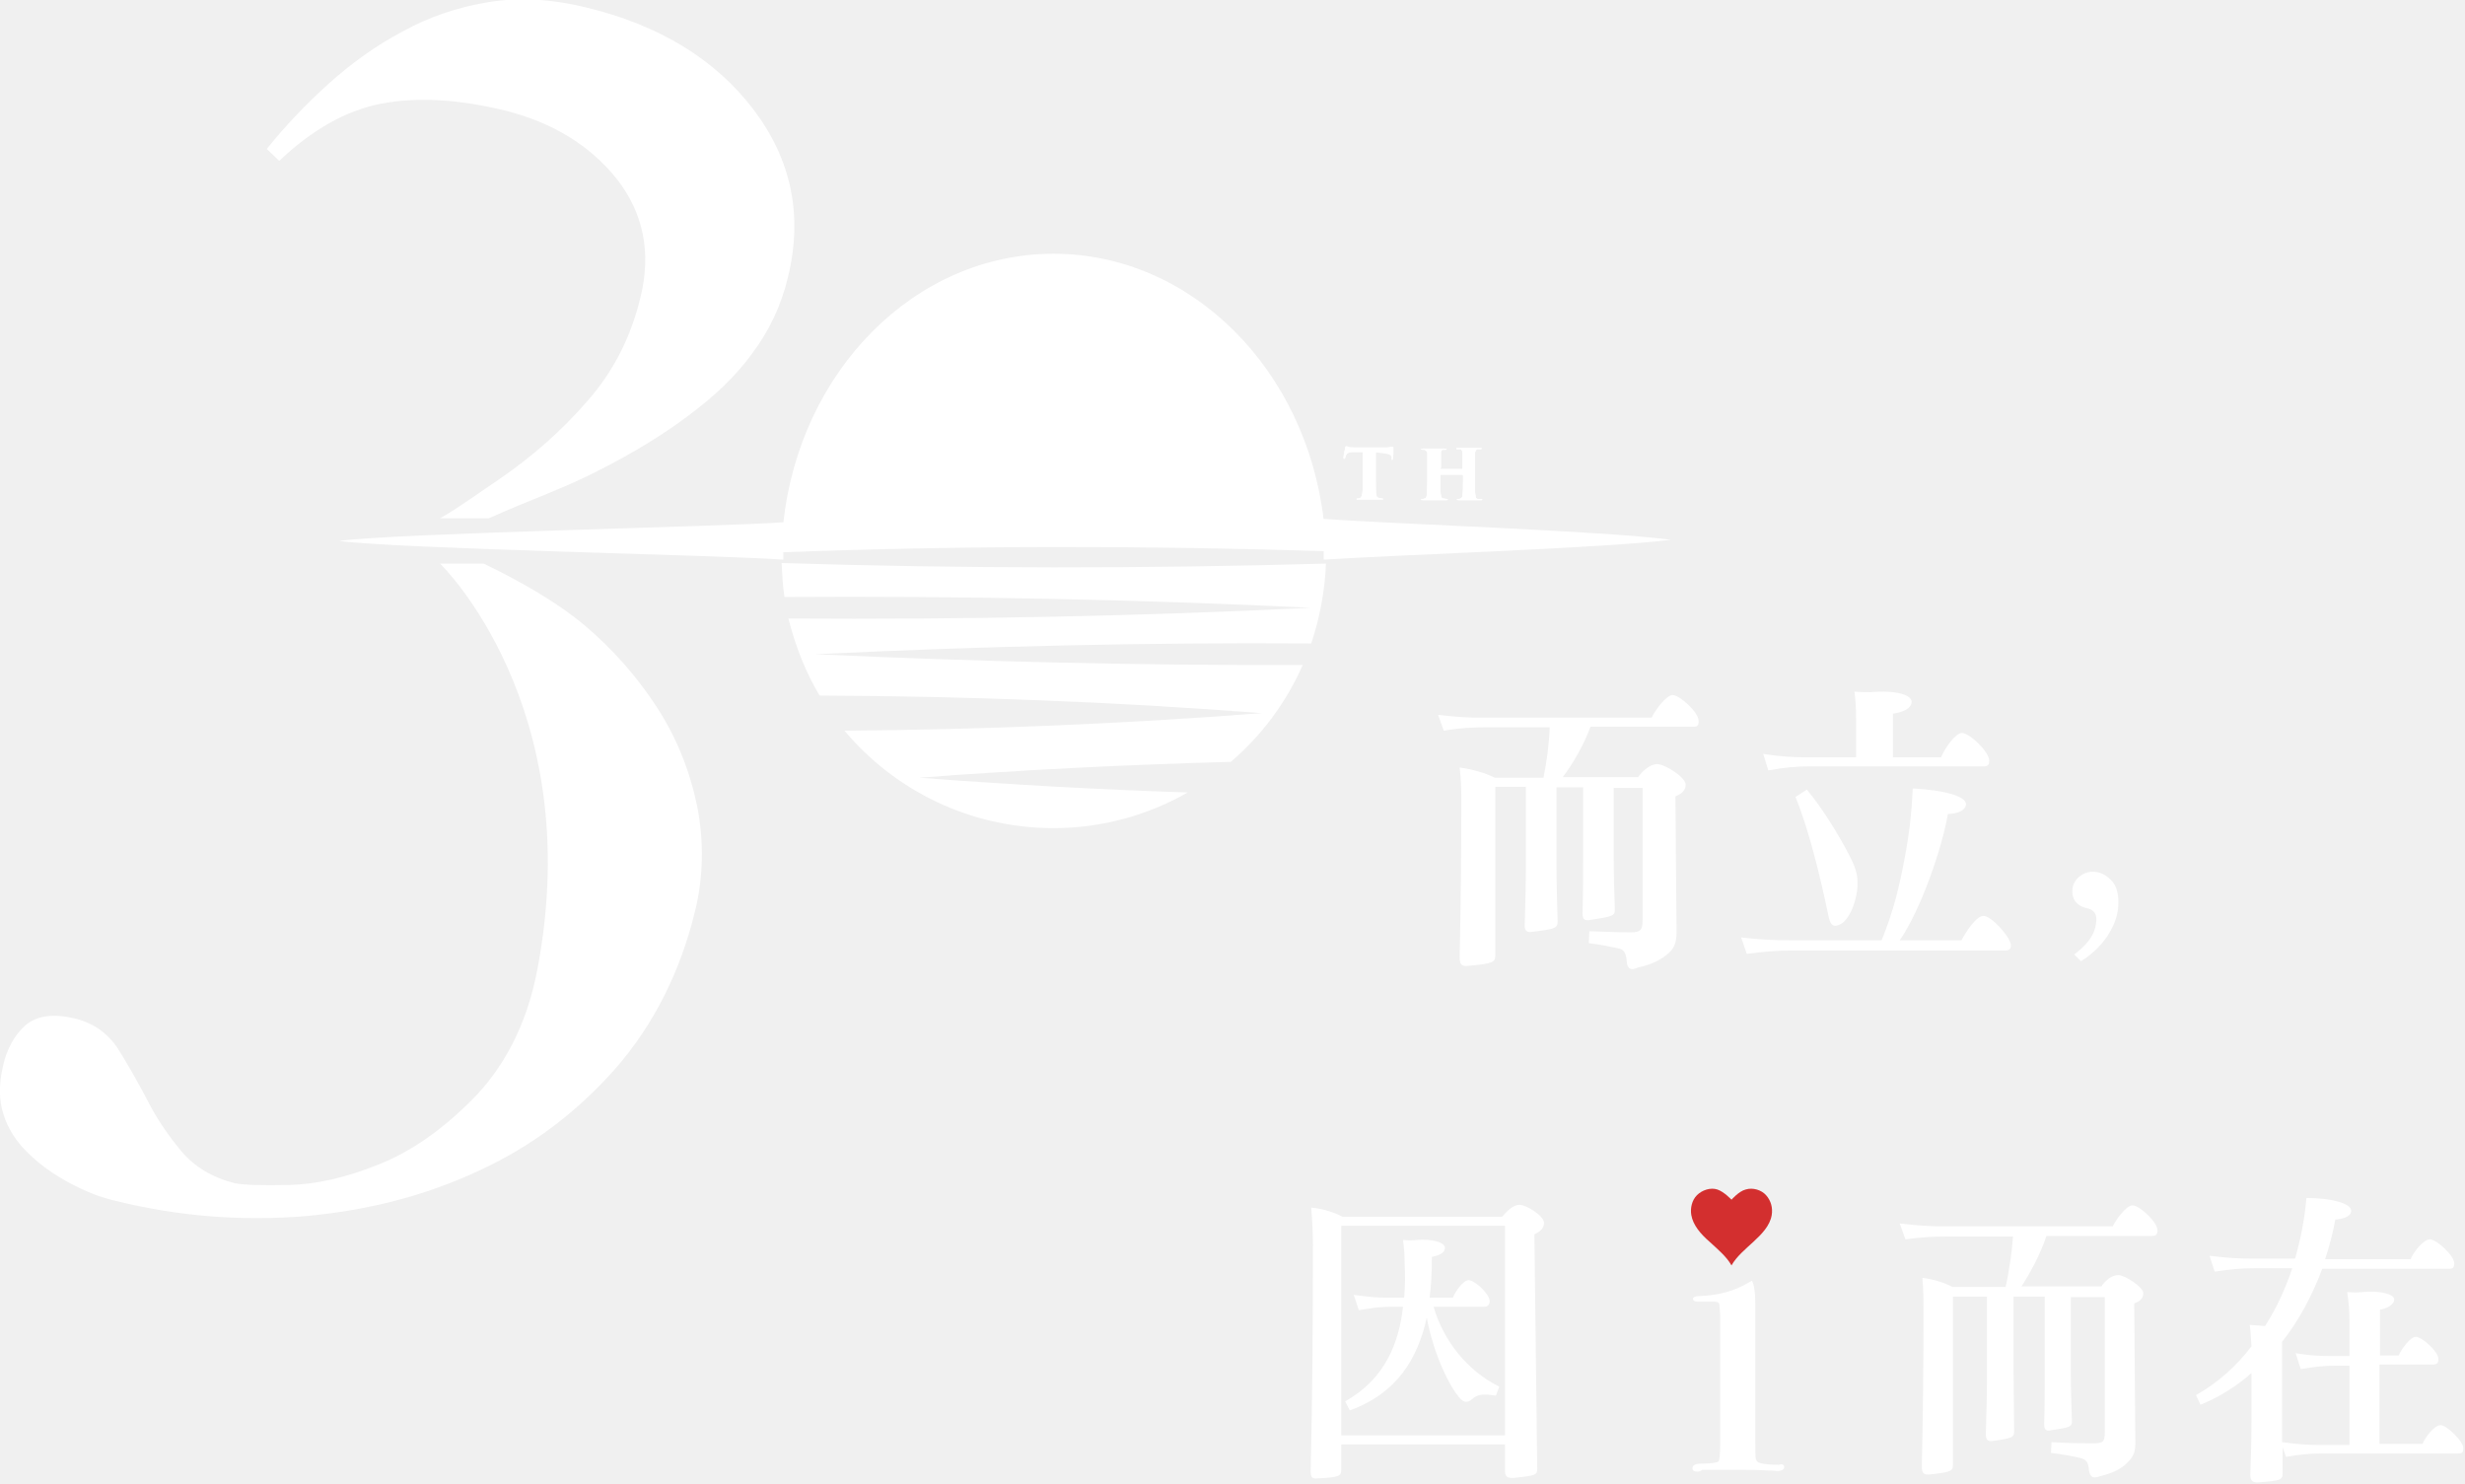
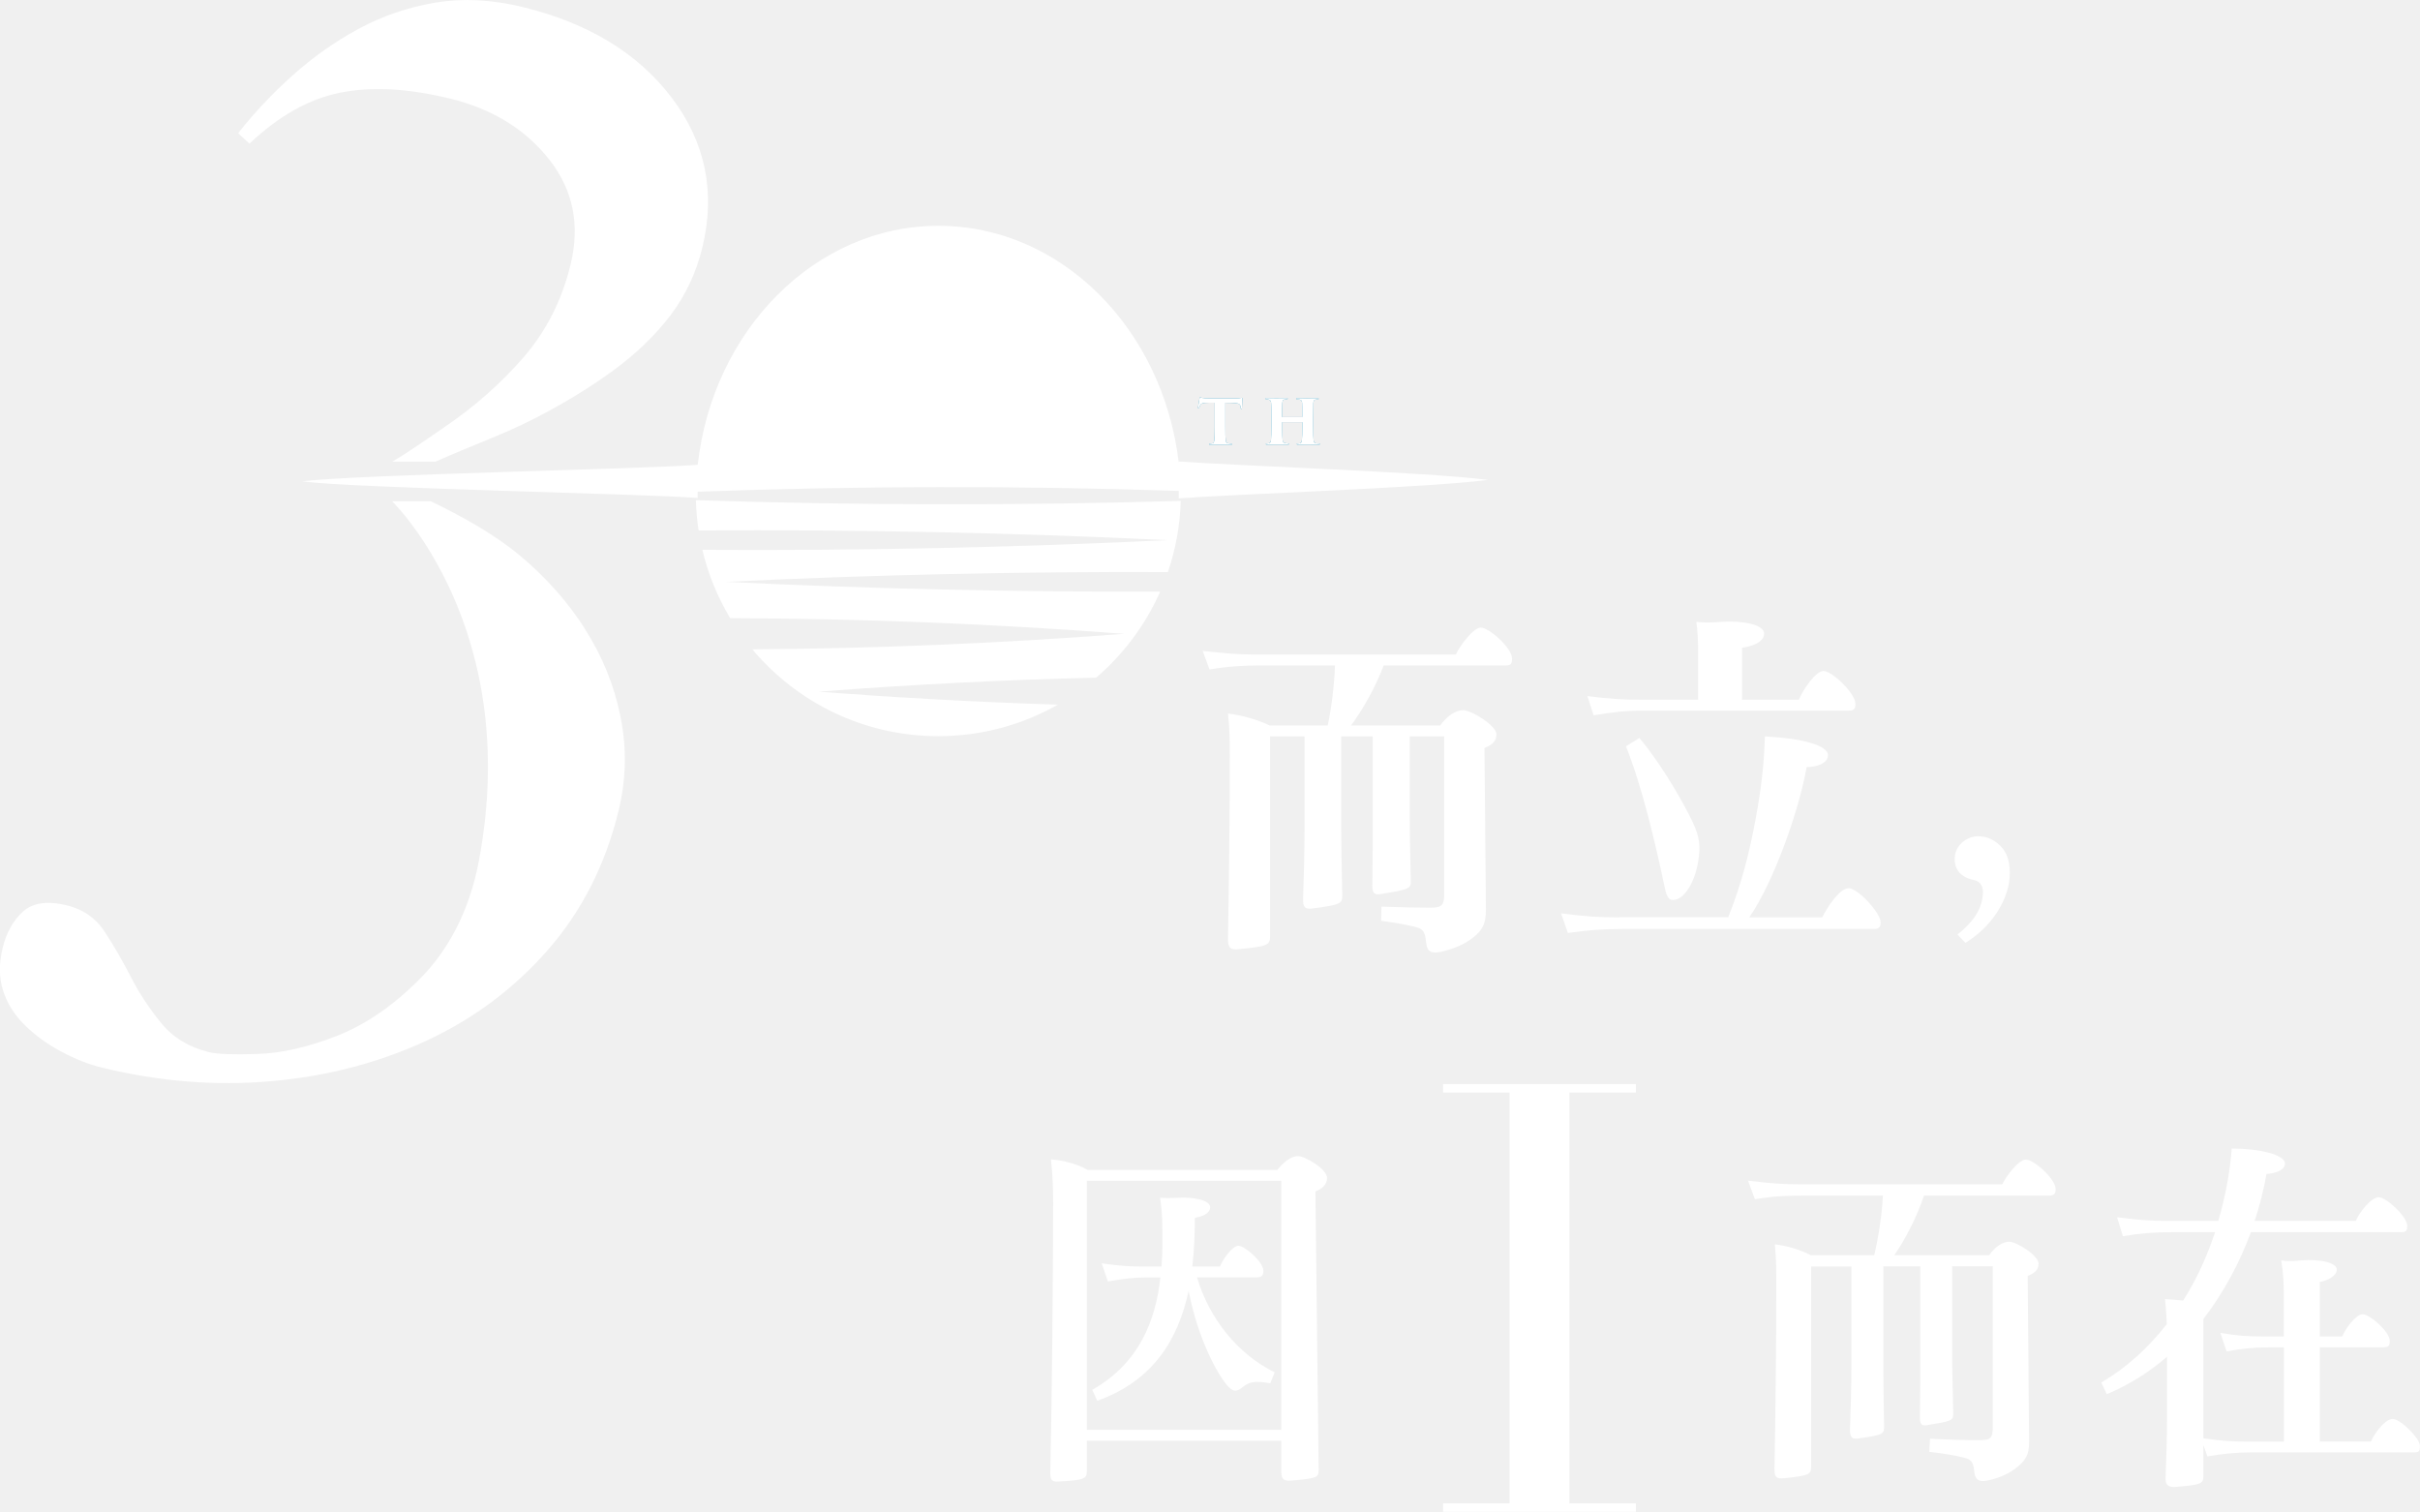
- <svg xmlns="http://www.w3.org/2000/svg" version="1.1" id="圖層_1" x="0px" y="0px" viewBox="0 0 435.2 261.9" style="enable-background:new 0 0 435.2 261.9;" xml:space="preserve">
-   <style type="text/css">
- 	.st0{fill:#FFFFFF;}
- 	.st1{fill:#D32F2F;}
- </style>
-   <g>
-     <g>
-       <path class="st0" d="M287.2,169.7c-0.1-1.5-0.5-2.1-1.6-2.3c-1.4-0.3-2.8-0.6-5.1-0.9l0.1-2.1c3.2,0.1,5.3,0.2,7.3,0.2    c1.7,0,2.1-0.4,2.1-2.1v-23.4h-5.1v12.1c0,3.2,0.1,6.4,0.2,9.4c0,1.1-0.4,1.2-4.3,1.8c-1.1,0.2-1.4-0.1-1.4-1.2    c0.1-3.4,0.1-6.4,0.1-9.8v-12.4h-4.7v13.2c0,3.6,0.1,6.7,0.2,10.4c0,1.2-0.2,1.4-4.4,1.9c-1.1,0.2-1.5-0.2-1.4-1.5    c0.1-3.2,0.2-6.9,0.2-10.4v-13.7H264v29.7c0,1.3-0.4,1.5-4.6,1.9c-1.3,0.2-1.7-0.2-1.7-1.5c0.2-8.5,0.3-18.5,0.3-27.2    c0-1.9,0-4-0.3-6.3c2.2,0.3,4.4,0.9,6.2,1.8h8.6c0.6-2.8,1-6,1.1-8.9h-11.2c-2.3,0-4.6,0.1-7.5,0.6l-1-2.8    c3.5,0.4,5.3,0.5,7.9,0.5h29.8c0.6-1.3,2.6-4,3.7-4c1.2,0,4.6,3,4.6,4.6c0,0.8-0.2,1-1,1h-18.1c-1.1,3.1-3.2,6.7-4.9,8.9h13.3    c0.8-1.1,2.1-2.3,3.4-2.3c1.3,0,5,2.3,5,3.6c0,1.2-0.9,1.7-1.8,2.1l0.2,24c0,2-0.5,3-1.8,4c-1.2,1-3,1.8-5,2.2    C288,171.4,287.3,171.1,287.2,169.7z" />
-       <path class="st0" d="M316.1,166h16.1c2.1-5.1,3.2-9.7,4.1-14.7c0.8-4,1.2-7.9,1.4-12.1c5.8,0.3,9.4,1.4,9.4,2.8    c-0.1,1.2-1.8,1.7-3.2,1.7c-1,6-4.8,17-8.5,22.3h10.9c0.8-1.5,2.6-4.3,3.9-4.3c1.4,0,4.6,3.6,4.8,5c0.1,0.8-0.2,1.1-1,1.1h-37.4    c-3,0-5.1,0.2-8.2,0.6l-1-2.9C311,165.9,313.2,166,316.1,166z M319,133.7h8.7v-6.6c0-2.1-0.1-3.5-0.3-5c1,0.1,1.8,0.1,2.9,0.1    c4.5-0.4,7.2,0.5,7.2,1.7c0,1.3-1.9,1.9-3.3,2.1v7.7h8.5c0.6-1.5,2.5-4.3,3.7-4.3c1.3,0,4.8,3.3,4.8,4.9c0,0.7-0.2,1-1,1h-30.6    c-2.6,0-4.5,0.2-7.4,0.7l-0.9-2.9C314.5,133.6,316.7,133.7,319,133.7z M319,139.4c2.7,3.2,5.7,8.1,7.5,11.6c1.3,2.5,1.6,3.8,1.4,6    c-0.4,3.3-1.9,6.1-3.6,6.4c-0.8,0.2-1.2-0.3-1.5-1.8c-1.5-7.1-3.4-15-5.8-20.9L319,139.4z" />
-     </g>
-     <g>
-       <path class="st0" d="M370.1,162.6c0.1-1.1-0.3-1.9-1.4-2.2c-2.1-0.4-3-1.7-2.8-3.5c0.2-1.7,1.8-2.9,3.3-3c1.5-0.1,2.8,0.6,3.8,1.8    c0.9,1.1,1.2,3,0.9,5.1c-0.5,2.9-2.5,6.4-6.5,8.9l-1.2-1.2C369.6,166,370,163.9,370.1,162.6z" />
-     </g>
-     <g>
-       <path class="st0" d="M265.7,259.6V255h-28.9v4.4c0,1.2-0.3,1.4-4.2,1.6c-0.9,0.1-1.2-0.2-1.2-1.2c0.3-12.5,0.4-26.3,0.4-40    c0-2-0.1-4.2-0.3-6.6c2.1,0.2,4,0.8,5.5,1.6h28.2c0.8-0.9,1.9-2.1,3.1-2.1c1.1,0,4.3,1.9,4.3,3.2c0,1-0.8,1.6-1.7,2l0.5,41.4    c0,1.1-0.3,1.2-4,1.6C266.1,261,265.7,260.7,265.7,259.6z M265.7,253.4v-37h-28.9v37H265.7z M247.7,230.7h-1.9    c-2,0-3.5,0.2-5.9,0.6l-0.9-2.7c2.9,0.4,4.3,0.5,6.2,0.5h2.7c0.2-2.1,0.2-4,0.1-5.9c0-1.5-0.1-2.8-0.3-4.3c0.9,0.1,1.7,0.1,2.5,0    c2.6-0.2,4.9,0.4,4.9,1.4c0,1-1.3,1.4-2.3,1.6c0,2.5-0.1,4.9-0.4,7.2h4.1c0.4-1,1.8-3.1,2.8-3.1c1,0,3.7,2.4,3.7,3.7    c0,0.6-0.3,1-1,1h-8.9c1.7,5.9,5.9,11.3,11.6,14.1l-0.6,1.6c-2.5-0.4-3.2-0.2-4.2,0.6c-0.8,0.7-1.4,0.6-2,0    c-1.8-1.8-4.8-7.8-6-14.4c-1.6,7.3-5.3,13.4-13.6,16.4l-0.8-1.6C244.6,243.4,247,237,247.7,230.7z" />
-     </g>
-     <g>
-       <path class="st0" d="M368.8,259.5c-0.1-1.3-0.4-1.8-1.5-2.1c-1.3-0.3-2.8-0.6-5.2-0.9l0.1-1.9c3.1,0.2,5.2,0.2,7.5,0.2    c1.6,0,1.9-0.3,1.9-1.9v-23.9h-6v12.7c0,3.1,0.1,6.3,0.2,9.2c0,1-0.3,1.1-3.7,1.6c-0.9,0.2-1.2-0.1-1.2-1.1    c0.1-3.3,0.1-6.3,0.1-9.6v-12.9h-5.5v13.8c0,3.5,0.1,6.6,0.1,10c0,1-0.2,1.2-3.8,1.7c-0.9,0.1-1.2-0.2-1.2-1.3    c0.1-3.1,0.2-6.6,0.2-10.1v-14.1h-6v29.7c0,1.1-0.4,1.3-4,1.7c-1.1,0.1-1.5-0.1-1.5-1.4c0.2-8.6,0.3-18.7,0.3-27.3    c0-1.9,0-3.9-0.2-6c1.8,0.2,3.8,0.8,5.3,1.6h9.4c0.6-2.8,1.1-5.9,1.3-8.9h-11.7c-2.3,0-4.5,0.1-7.3,0.5l-1-2.8    c3.5,0.4,5.3,0.5,7.7,0.5H373c0.6-1.2,2.4-3.7,3.5-3.7c1.2,0,4.4,2.9,4.4,4.4c0,0.7-0.2,1-1,1h-18.6c-1,3.1-2.9,6.6-4.4,8.9h14.1    c0.7-1,1.8-2,3-2c1.1,0,4.4,2.1,4.4,3.2c0,1.1-0.8,1.5-1.6,1.8l0.2,24.7c0,1.8-0.5,2.6-1.7,3.7c-1.1,1-2.7,1.7-4.5,2.1    C369.5,261.1,369,260.8,368.8,259.5z" />
-       <path class="st0" d="M397.5,237.7c-0.1-1.2-0.1-2.4-0.3-3.8c0.9,0.1,1.8,0.1,2.7,0.2c2-3.1,3.6-6.6,4.8-10.2h-6.4    c-2.8,0-4.6,0.2-7.3,0.6l-0.9-2.8c3.3,0.4,5.1,0.5,7.8,0.5h7.3c1-3.5,1.7-7.1,2-10.7c4.2,0,8,0.9,7.9,2.3    c-0.1,1.1-1.6,1.4-2.8,1.5c-0.4,2.3-1,4.6-1.8,7h15.1c0.5-1.3,2.3-3.5,3.4-3.5c1.2,0,4.3,2.9,4.3,4.2c0,0.8-0.2,1-1,1H410    c-1.7,4.5-4,9-7.1,12.9v13.9v3.8c3,0.4,4.7,0.5,6.6,0.5h5.3v-14h-2.4c-2.2,0-3.7,0.2-6.2,0.6l-0.9-2.8c2.5,0.4,3.9,0.5,6.6,0.5    h2.9v-6c0-1.7-0.1-3.4-0.4-5.3c1,0.1,1.7,0.1,2.8,0c3.1-0.3,5.5,0.4,5.5,1.3c0,1-1.5,1.7-2.5,1.8v8.1h3.3c0.5-1.2,2.1-3.3,3-3.3    c1.1,0,4,2.6,4,3.9c0,0.7-0.2,1-1,1h-9.4v14h7.6c0.5-1.2,2.1-3.3,3.2-3.3c1.1,0,4,2.9,4,4c0,0.9-0.2,1-1,1H410    c-2.2,0-4.2,0.2-6.4,0.6l-0.6-1.7v4.6c0,1.2-0.4,1.3-4.2,1.6c-1.1,0.1-1.5-0.3-1.5-1.3c0.1-2.9,0.2-6,0.2-9.1v-8.9    c-2.6,2.3-5.6,4.2-9,5.6l-0.8-1.7C391.6,244.1,394.8,241.2,397.5,237.7z" />
-     </g>
-     <g>
-       <path class="st0" d="M242.9,79.9v4.8c0,1.4,0,2.3,0.1,2.6c0,0.4,0.2,0.6,0.5,0.6c0,0,0.2,0,0.5,0.1c0.2,0,0.2,0.1,0.2,0.1    c0,0.1-0.1,0.1-0.3,0.1c-0.3,0-0.8,0-1.4,0c-0.6,0-0.9,0-0.9,0c-0.1,0-0.3,0-0.8,0c-0.5,0-0.8,0-1,0c-0.2,0-0.3,0-0.3-0.1    c0-0.1,0.1-0.1,0.2-0.1c0.2,0,0.3,0,0.4-0.1c0.2,0,0.3-0.3,0.4-0.7c0.1-0.5,0.1-1.4,0.1-2.6v-4.8c-1,0-1.6,0-1.9,0    c-0.3,0-0.6,0.1-0.7,0.2c-0.2,0.1-0.3,0.2-0.4,0.5c0,0.1-0.1,0.2-0.1,0.3c0,0.1-0.1,0.2-0.2,0.2c-0.1,0-0.1-0.1-0.1-0.3    c0-0.2,0.1-0.8,0.3-1.6c0-0.2,0.1-0.3,0.1-0.3c0,0,0.1,0,0.1,0c0,0,0.1,0,0.1,0c0.1,0,0.1,0,0.2,0.1c0.3,0.1,0.7,0.1,1.4,0.1h5.3    c0.3,0,0.6,0,0.8-0.1c0.1,0,0.1,0,0.2,0c0.1,0,0.1,0,0.1,0c0,0,0.1,0,0.1,0c0.1,0,0.1,0,0.1,0.1c0,0.1,0,0.2,0,0.3    c0,0.1,0,0.3,0,0.8c0,0.5-0.1,0.7-0.1,0.8c0,0.2,0,0.3-0.1,0.3c-0.1,0-0.1-0.1-0.1-0.2c0-0.2,0-0.2,0-0.2c0-0.2-0.1-0.4-0.3-0.5    c-0.1-0.1-0.4-0.2-0.7-0.2C244.5,80,243.8,79.9,242.9,79.9" />
-       <path class="st0" d="M254.3,82.8h3.8c0.1,0,0.1,0,0.1-0.1v-0.3c0-1.4,0-2.2,0-2.5c0-0.2-0.1-0.3-0.1-0.4c-0.1-0.1-0.2-0.2-0.4-0.2    c0,0-0.2,0-0.4,0c-0.2,0-0.2,0-0.2-0.1c0-0.1,0.1-0.1,0.2-0.1c0.2,0,0.5,0,0.8,0c0.3,0,0.6,0,0.8,0c0.2,0,0.3,0,0.4,0l0.9,0    c0.6,0,1,0,1.2,0c0.2,0,0.2,0,0.2,0.1c0,0.1-0.1,0.1-0.2,0.1c-0.1,0-0.1,0-0.2,0c-0.1,0-0.1,0-0.2,0c0,0-0.1,0-0.1,0    c-0.3,0-0.4,0.3-0.5,0.7c0,0.3,0,1.1,0,2.6v2.2c0,1.4,0,2.2,0.1,2.6c0,0.2,0.1,0.4,0.1,0.5c0.1,0.1,0.2,0.2,0.4,0.2    c0.1,0,0.2,0,0.3,0c0.2,0,0.2,0,0.2,0c0.1,0,0.2,0,0.2,0.1c0,0.1-0.1,0.1-0.2,0.1c-0.3,0-0.8,0-1.4,0c-0.6,0-0.9,0-0.9,0    c0,0-0.3,0-0.7,0c-0.5,0-0.8,0-1,0c-0.2,0-0.3-0.1-0.3-0.1c0-0.1,0.1-0.1,0.2-0.1c0.2,0,0.3,0,0.4-0.1c0.1,0,0.2-0.1,0.3-0.2    c0.1-0.1,0.1-0.3,0.1-0.5c0.1-0.5,0.1-1.3,0.1-2.4v-1c0,0,0-0.1-0.1-0.1h-3.8c0,0-0.1,0-0.1,0.1v1.3c0,1,0,1.8,0.1,2.2    c0,0.4,0.2,0.6,0.5,0.6c0.2,0,0.4,0.1,0.5,0.1c0.2,0,0.2,0,0.2,0.1c0,0.1-0.1,0.1-0.3,0.1c-0.2,0-0.5,0-0.8,0c-0.4,0-0.7,0-1,0    c-0.3,0-0.4,0-0.5,0c0,0-0.3,0-0.8,0c-0.5,0-0.8,0-1,0c-0.2,0-0.3,0-0.3-0.1c0-0.1,0.1-0.1,0.2-0.1c0.1,0,0.2,0,0.4-0.1    c0.2,0,0.4-0.3,0.4-0.7c0-0.6,0.1-1.4,0.1-2.5v-2.1c0-1.3,0-2.2,0-2.6c0-0.2-0.1-0.4-0.2-0.5c-0.1-0.1-0.2-0.2-0.4-0.2    c0,0-0.2,0-0.3,0c-0.2,0-0.2-0.1-0.2-0.1c0-0.1,0.1-0.1,0.3-0.1c0.3,0,0.6,0,1.1,0c0.5,0,0.7,0,0.8,0c0.1,0,0.5,0,1,0    c0.5,0,0.9,0,1,0c0.2,0,0.3,0,0.3,0.1c0,0.1-0.1,0.1-0.2,0.1c-0.2,0-0.4,0-0.4,0c-0.2,0-0.3,0.1-0.3,0.2c-0.1,0.1-0.1,0.3-0.1,0.5    c0,0.3,0,1.1,0,2.4L254.3,82.8C254.2,82.8,254.2,82.8,254.3,82.8" />
-       <path class="st0" d="M242.9,79.9v4.8c0,1.4,0,2.3,0.1,2.6c0,0.4,0.2,0.6,0.5,0.6c0,0,0.2,0,0.5,0.1c0.2,0,0.2,0.1,0.2,0.1    c0,0.1-0.1,0.1-0.3,0.1c-0.3,0-0.8,0-1.4,0c-0.6,0-0.9,0-0.9,0c-0.1,0-0.3,0-0.8,0c-0.5,0-0.8,0-1,0c-0.2,0-0.3,0-0.3-0.1    c0-0.1,0.1-0.1,0.2-0.1c0.2,0,0.3,0,0.4-0.1c0.2,0,0.3-0.3,0.4-0.7c0.1-0.5,0.1-1.4,0.1-2.6v-4.8c-1,0-1.6,0-1.9,0    c-0.3,0-0.6,0.1-0.7,0.2c-0.2,0.1-0.3,0.2-0.4,0.5c0,0.1-0.1,0.2-0.1,0.3c0,0.1-0.1,0.2-0.2,0.2c-0.1,0-0.1-0.1-0.1-0.3    c0-0.2,0.1-0.8,0.3-1.6c0-0.2,0.1-0.3,0.1-0.3c0,0,0.1,0,0.1,0c0,0,0.1,0,0.1,0c0.1,0,0.1,0,0.2,0.1c0.3,0.1,0.7,0.1,1.4,0.1h5.3    c0.3,0,0.6,0,0.8-0.1c0.1,0,0.1,0,0.2,0c0.1,0,0.1,0,0.1,0c0,0,0.1,0,0.1,0c0.1,0,0.1,0,0.1,0.1c0,0.1,0,0.2,0,0.3    c0,0.1,0,0.3,0,0.8c0,0.5-0.1,0.7-0.1,0.8c0,0.2,0,0.3-0.1,0.3c-0.1,0-0.1-0.1-0.1-0.2c0-0.2,0-0.2,0-0.2c0-0.2-0.1-0.4-0.3-0.5    c-0.1-0.1-0.4-0.2-0.7-0.2C244.5,80,243.8,79.9,242.9,79.9" />
-       <path class="st0" d="M254.3,82.8h3.8c0.1,0,0.1,0,0.1-0.1v-0.3c0-1.4,0-2.2,0-2.5c0-0.2-0.1-0.3-0.1-0.4c-0.1-0.1-0.2-0.2-0.4-0.2    c0,0-0.2,0-0.4,0c-0.2,0-0.2,0-0.2-0.1c0-0.1,0.1-0.1,0.2-0.1c0.2,0,0.5,0,0.8,0c0.3,0,0.6,0,0.8,0c0.2,0,0.3,0,0.4,0l0.9,0    c0.6,0,1,0,1.2,0c0.2,0,0.2,0,0.2,0.1c0,0.1-0.1,0.1-0.2,0.1c-0.1,0-0.1,0-0.2,0c-0.1,0-0.1,0-0.2,0c0,0-0.1,0-0.1,0    c-0.3,0-0.4,0.3-0.5,0.7c0,0.3,0,1.1,0,2.6v2.2c0,1.4,0,2.2,0.1,2.6c0,0.2,0.1,0.4,0.1,0.5c0.1,0.1,0.2,0.2,0.4,0.2    c0.1,0,0.2,0,0.3,0c0.2,0,0.2,0,0.2,0c0.1,0,0.2,0,0.2,0.1c0,0.1-0.1,0.1-0.2,0.1c-0.3,0-0.8,0-1.4,0c-0.6,0-0.9,0-0.9,0    c0,0-0.3,0-0.7,0c-0.5,0-0.8,0-1,0c-0.2,0-0.3-0.1-0.3-0.1c0-0.1,0.1-0.1,0.2-0.1c0.2,0,0.3,0,0.4-0.1c0.1,0,0.2-0.1,0.3-0.2    c0.1-0.1,0.1-0.3,0.1-0.5c0.1-0.5,0.1-1.3,0.1-2.4v-1c0,0,0-0.1-0.1-0.1h-3.8c0,0-0.1,0-0.1,0.1v1.3c0,1,0,1.8,0.1,2.2    c0,0.4,0.2,0.6,0.5,0.6c0.2,0,0.4,0.1,0.5,0.1c0.2,0,0.2,0,0.2,0.1c0,0.1-0.1,0.1-0.3,0.1c-0.2,0-0.5,0-0.8,0c-0.4,0-0.7,0-1,0    c-0.3,0-0.4,0-0.5,0c0,0-0.3,0-0.8,0c-0.5,0-0.8,0-1,0c-0.2,0-0.3,0-0.3-0.1c0-0.1,0.1-0.1,0.2-0.1c0.1,0,0.2,0,0.4-0.1    c0.2,0,0.4-0.3,0.4-0.7c0-0.6,0.1-1.4,0.1-2.5v-2.1c0-1.3,0-2.2,0-2.6c0-0.2-0.1-0.4-0.2-0.5c-0.1-0.1-0.2-0.2-0.4-0.2    c0,0-0.2,0-0.3,0c-0.2,0-0.2-0.1-0.2-0.1c0-0.1,0.1-0.1,0.3-0.1c0.3,0,0.6,0,1.1,0c0.5,0,0.7,0,0.8,0c0.1,0,0.5,0,1,0    c0.5,0,0.9,0,1,0c0.2,0,0.3,0,0.3,0.1c0,0.1-0.1,0.1-0.2,0.1c-0.2,0-0.4,0-0.4,0c-0.2,0-0.3,0.1-0.3,0.2c-0.1,0.1-0.1,0.3-0.1,0.5    c0,0.3,0,1.1,0,2.4L254.3,82.8C254.2,82.8,254.2,82.8,254.3,82.8" />
-       <path class="st0" d="M295,95.3c-11.9-1.6-49.4-2.8-61.3-3.7v0.2c-3.1-26.5-23.3-47-47.7-47c-24.5,0-44.8,20.7-47.7,47.5v-0.1    c-10.3,0.8-68.1,1.9-78.4,3.3c10.2,1.4,68.1,2.5,78.4,3.3v-1.3c31.8-1.2,63.6-1.2,95.4-0.2v1.5C245.6,98,283.1,96.8,295,95.3" />
-       <path class="st0" d="M89.1,19.5c8.4,2.1,15,6.1,19.8,12.1c4.7,6,6.1,13,4.2,20.8c-1.7,7.1-4.8,13.2-9.4,18.4    c-4.5,5.2-9.7,9.8-15.7,13.9c-3,2-7.1,5-10.3,6.8h8.6c7.1-3.2,13.6-5.4,19.5-8.5c5.9-3,11.2-6.2,15.7-9.6c4.6-3.4,8.4-7,11.3-11    c3-4,5.1-8.4,6.3-13.4c2.7-11,0.6-20.9-6.1-29.7c-6.7-8.8-16.6-14.9-29.6-18c-6.1-1.5-11.9-1.8-17.3-0.9    c-5.4,0.9-10.4,2.6-15.1,5.2c-4.7,2.5-9,5.6-13,9.2c-4,3.6-7.7,7.5-10.9,11.5l2.2,2.1c5.8-5.5,11.8-8.9,18-10.1    C73.6,17.1,80.9,17.5,89.1,19.5" />
-       <path class="st0" d="M231.5,113.6c1.5-4.5,2.4-9.2,2.6-14.1c-32,0.9-64.1,0.9-96.1-0.1c0.1,2,0.2,4.1,0.5,6c31-0.2,62,0.4,93,1.9    c-30.7,1.5-61.5,2.1-92.3,1.9c1.2,4.8,3,9.4,5.5,13.6c26.1,0.1,52.1,1.1,78.1,3.1c-24.6,1.9-49.1,2.9-73.7,3.1    c8.8,10.5,22.1,17.2,36.9,17.2c8.6,0,16.7-2.3,23.7-6.3c-15.8-0.5-31.6-1.4-47.4-2.6c18.3-1.4,36.7-2.3,55-2.8    c5.4-4.6,9.8-10.5,12.7-17.1c-28.7,0.1-57.4-0.6-86.1-1.9C173.1,114.1,202.3,113.4,231.5,113.6" />
-       <path class="st0" d="M116,124.9c-3.5-5.4-7.8-10.3-12.9-14.6c-5.2-4.3-11.7-7.9-17.7-10.8h-7.7c0,0,26,25.1,17.2,71.5    c-1.9,10.3-6.3,17.9-11.6,23.2c-5.3,5.3-10.7,9.1-16.5,11.4c-5.7,2.3-11,3.5-15.8,3.6c-4.8,0.1-8,0-9.5-0.3c-4-1-7.2-2.9-9.6-5.8    c-2.4-2.9-4.4-5.9-6-9.1c-1.7-3.2-3.4-6.2-5.1-8.9c-1.8-2.7-4.3-4.5-7.6-5.3c-3.8-0.9-6.7-0.5-8.7,1.2c-2,1.8-3.3,4.2-4,7.3    c-0.7,3.1-0.7,5.9,0.1,8.4c0.8,2.5,2.2,4.8,4.3,6.8c2,2,4.5,3.8,7.3,5.3c2.8,1.5,5.5,2.6,8.2,3.2c11.3,2.8,22.5,3.6,33.5,2.7    c11-1,21.2-3.6,30.6-8c9.4-4.3,17.4-10.4,24.2-18.1c6.7-7.7,11.4-17,14-27.7c1.5-6.1,1.6-12.3,0.4-18.5    C121.8,136.1,119.5,130.3,116,124.9" />
-     </g>
-     <g>
-       <g>
-         <path class="st0" d="M315,259c0,0.4-0.4,0.7-1.3,0.7c0,0-0.5-0.1-1.8-0.1c-1.5-0.1-2.7-0.1-3.7-0.1h-7.7     c-0.2,0.2-0.5,0.3-0.9,0.3c-0.5,0-0.8-0.2-0.8-0.6c0-0.5,0.5-0.8,1.5-0.8c1.9,0,2.9-0.2,3.1-0.4c0.2-0.2,0.3-1.3,0.3-3.1v-22.6     c-0.1-1.2-0.1-2-0.2-2.2c-0.1-0.2-0.4-0.3-0.9-0.3h-2.2c-0.2,0-0.4,0-0.7,0c-0.5,0-0.8-0.2-0.8-0.5c0-0.3,0.4-0.5,1.2-0.5     c3.3-0.1,6.1-0.9,8.5-2.3l0.7-0.4c0.4,0.7,0.6,2.1,0.6,4.1c0-0.1,0,0.1,0,0.7c0,0.6,0,1.6,0,2.9v20.3c0,2,0,3.1,0.1,3.5     c0.1,0.3,0.3,0.6,0.8,0.7c0.7,0.2,1.8,0.3,3.3,0.3C314.7,258.4,315,258.6,315,259z" />
-       </g>
-       <g>
-         <path class="st1" d="M312.8,214.5c-0.3,1.9-1.8,3.4-3.2,4.7c-1.4,1.3-3,2.6-3.9,4.2c-0.9-1.6-2.5-2.9-3.9-4.2     c-1.5-1.3-2.9-2.9-3.2-4.7c-0.2-1.2,0.1-2.6,1-3.5c0.9-0.9,2.4-1.4,3.6-1c1.2,0.4,2.5,1.8,2.5,1.8s1.3-1.5,2.5-1.8     c1.3-0.4,2.8,0.1,3.6,1C312.7,212,313,213.3,312.8,214.5z" />
-       </g>
+ <svg xmlns="http://www.w3.org/2000/svg" width="437" height="273" viewBox="0 0 437 273" fill="none">
+   <g clip-path="url(#clip0_505_7312)">
+     <path d="M260.587 271.481H272.598V197.289H260.587V195.77H295.417V197.289H283.407V271.481H295.417V273H260.587V271.481Z" fill="white" />
+     <path d="M257.517 170.163C257.38 168.329 256.93 167.672 255.62 167.398C253.982 167.001 252.276 166.673 249.396 166.276L249.464 163.717C253.395 163.854 255.879 163.908 258.308 163.908C260.41 163.908 260.792 163.443 260.792 161.418V132.978H254.569V147.69C254.569 151.632 254.705 155.505 254.76 159.187C254.76 160.501 254.296 160.637 249.519 161.418C248.209 161.678 247.813 161.349 247.813 159.912C247.881 155.779 247.881 152.166 247.881 148.019V132.978H242.19V149.073C242.19 153.411 242.327 157.284 242.381 161.678C242.381 163.128 242.19 163.388 237.018 164.045C235.707 164.237 235.243 163.854 235.312 162.266C235.448 158.393 235.571 153.863 235.571 149.593V132.978H229.347V169.095C229.347 170.669 228.883 170.875 223.779 171.395C222.21 171.586 221.746 171.203 221.746 169.561C221.937 159.187 222.073 147.102 222.073 136.523C222.073 134.155 222.073 131.596 221.746 128.845C224.366 129.173 227.123 129.967 229.279 131.007H239.761C240.484 127.586 240.935 123.712 241.071 120.168H227.45C224.694 120.168 221.882 120.305 218.416 120.893L217.174 117.54C221.432 118.005 223.656 118.197 226.741 118.197H262.894C263.617 116.623 266.033 113.338 267.411 113.338C268.913 113.338 273.048 117.02 273.048 118.922C273.048 119.908 272.857 120.168 271.806 120.168H249.86C248.482 123.918 245.998 128.311 243.964 131.007H260.069C261.052 129.625 262.621 128.243 264.191 128.243C265.76 128.243 270.223 131.062 270.223 132.581C270.223 134.1 269.104 134.62 268.067 135.072L268.326 164.305C268.326 166.741 267.739 167.918 266.101 169.232C264.6 170.478 262.43 171.395 260.014 171.928C258.445 172.189 257.653 171.86 257.53 170.149L257.517 170.163Z" fill="white" />
+     <path d="M292.496 165.633H312.081C314.565 159.392 315.943 153.808 317.062 147.704C317.977 142.777 318.564 138.055 318.7 132.992C325.77 133.32 330.164 134.702 330.096 136.413C330.028 137.919 327.94 138.521 326.234 138.521C324.992 145.87 320.406 159.146 315.889 165.647H329.059C329.973 163.813 332.198 160.391 333.836 160.391C335.473 160.391 339.472 164.73 339.595 166.44C339.663 167.357 339.336 167.754 338.353 167.754H293.029C289.425 167.754 286.805 167.946 283.134 168.48L281.892 164.935C286.409 165.523 288.961 165.66 292.496 165.66V165.633ZM296.099 126.354H306.649V118.348C306.649 115.857 306.581 114.146 306.322 112.298C307.495 112.435 308.546 112.435 309.856 112.367C315.288 111.901 318.564 112.955 318.564 114.406C318.564 115.98 316.271 116.774 314.565 116.965V126.354H324.842C325.565 124.575 327.858 121.167 329.291 121.167C330.86 121.167 335.05 125.245 335.05 127.079C335.05 127.928 334.859 128.325 333.877 128.325H296.741C293.533 128.325 291.241 128.585 287.774 129.173L286.655 125.697C290.586 126.217 293.274 126.354 296.086 126.354H296.099ZM296.031 133.252C299.307 137.125 302.978 143.106 305.134 147.376C306.704 150.469 307.099 152.043 306.772 154.739C306.308 158.817 304.411 162.157 302.446 162.485C301.463 162.677 300.999 162.157 300.617 160.254C298.788 151.646 296.495 141.997 293.615 134.771L296.045 133.265L296.031 133.252Z" fill="white" />
+     <path d="M358.061 161.527C358.197 160.145 357.665 159.159 356.423 158.899C353.939 158.434 352.751 156.792 353.011 154.629C353.202 152.59 355.167 151.085 357.01 151.016C358.838 150.948 360.422 151.742 361.664 153.247C362.783 154.629 363.165 156.86 362.783 159.419C362.196 162.896 359.767 167.234 354.922 170.259L353.475 168.753C357.405 165.66 357.924 163.101 358.061 161.527Z" fill="white" />
+     <path d="M231.367 265.828V260.176H196.265V265.568C196.265 267.019 195.937 267.279 191.161 267.539C190.042 267.608 189.659 267.348 189.659 266.034C189.987 250.856 190.123 233.981 190.178 217.366C190.178 214.93 190.11 212.316 189.782 209.36C192.266 209.551 194.695 210.277 196.401 211.262H230.658C231.572 210.14 232.95 208.771 234.397 208.771C235.707 208.771 239.638 211.139 239.638 212.713C239.638 213.958 238.724 214.684 237.536 215.149L238.123 265.459C238.123 266.841 237.727 266.964 233.278 267.361C231.831 267.498 231.381 267.101 231.381 265.856L231.367 265.828ZM231.367 258.205V213.219H196.265V258.205H231.367ZM209.558 230.683H207.265C204.836 230.683 203.007 230.874 200.059 231.408L198.94 228.123C202.475 228.643 204.113 228.712 206.474 228.712H209.749C209.94 226.221 209.94 223.785 209.886 221.486C209.886 219.652 209.749 218.133 209.49 216.299C210.609 216.367 211.523 216.367 212.561 216.299C215.7 216.107 218.525 216.764 218.525 218.009C218.525 219.186 216.955 219.72 215.768 219.912C215.768 222.936 215.631 225.893 215.304 228.712H220.285C220.804 227.466 222.51 224.962 223.629 224.962C224.803 224.962 228.146 227.918 228.146 229.492C228.146 230.286 227.819 230.669 226.973 230.669H216.164C218.265 237.895 223.37 244.465 230.18 247.818L229.388 249.788C226.372 249.268 225.526 249.597 224.352 250.514C223.37 251.362 222.715 251.308 221.923 250.514C219.767 248.351 216.095 241.057 214.649 233.05C212.752 241.919 208.234 249.337 198.148 252.95L197.234 250.979C205.819 246.121 208.698 238.306 209.544 230.683H209.558Z" fill="white" />
+     <path d="M356.505 265.719C356.368 264.077 355.986 263.557 354.676 263.228C353.107 262.831 351.264 262.503 348.384 262.174L348.521 259.807C352.315 259.998 354.813 260.067 357.556 260.067C359.453 260.067 359.849 259.67 359.849 257.767V228.671H352.52V244.109C352.52 247.913 352.656 251.732 352.711 255.345C352.711 256.522 352.315 256.659 348.193 257.316C347.074 257.576 346.692 257.247 346.692 256.002C346.76 251.992 346.76 248.379 346.76 244.382V228.685H340.086V245.505C340.086 249.706 340.155 253.511 340.223 257.658C340.223 258.903 340.032 259.163 335.569 259.766C334.45 259.902 334.068 259.574 334.068 258.192C334.204 254.442 334.327 250.117 334.327 245.915V228.712H327.053V264.898C327.053 266.28 326.589 266.472 322.208 266.937C320.829 267.074 320.433 266.8 320.433 265.295C320.625 254.784 320.761 242.576 320.761 232.065C320.761 229.697 320.761 227.33 320.502 224.702C322.726 224.962 325.156 225.687 326.985 226.673H338.449C339.24 223.251 339.827 219.446 340.018 215.902H325.811C322.999 215.902 320.311 215.97 316.899 216.559L315.657 213.206C319.915 213.726 322.071 213.863 325.019 213.863H361.568C362.292 212.357 364.516 209.401 365.826 209.401C367.273 209.401 371.204 212.877 371.204 214.725C371.204 215.573 370.944 215.902 370.03 215.902H347.429C346.187 219.706 343.962 223.977 342.052 226.673H359.207C360.053 225.427 361.432 224.237 362.81 224.237C364.189 224.237 368.119 226.727 368.119 228.178C368.119 229.492 367.137 230.012 366.154 230.409L366.413 260.423C366.413 262.653 365.826 263.639 364.311 264.884C362.933 266.061 361.036 266.923 358.811 267.375C357.31 267.635 356.655 267.238 356.518 265.733L356.505 265.719Z" fill="white" />
+     <path d="M391.28 239.195C391.211 237.69 391.143 236.239 390.952 234.597C392.003 234.665 393.177 234.734 394.227 234.857C396.657 231.052 398.554 226.851 399.987 222.512H392.194C388.782 222.512 386.557 222.704 383.35 223.237L382.299 219.816C386.366 220.336 388.454 220.473 391.73 220.473H400.574C401.816 216.203 402.675 211.81 403.003 207.403C408.039 207.403 412.693 208.525 412.625 210.167C412.488 211.481 410.66 211.878 409.281 212.001C408.762 214.821 408.107 217.654 407.125 220.473H425.399C426.054 218.899 428.211 216.203 429.521 216.203C430.968 216.203 434.693 219.748 434.693 221.321C434.693 222.307 434.502 222.498 433.52 222.498H406.47C404.436 228.014 401.556 233.406 397.885 238.196V259.738C401.488 260.258 403.576 260.327 405.937 260.327H412.42V243.315H409.54C406.852 243.315 405.023 243.507 402.075 244.04L400.956 240.687C403.972 241.207 405.733 241.344 408.94 241.344H412.406V234.049C412.406 231.942 412.338 229.916 411.942 227.617C413.184 227.754 414.044 227.754 415.354 227.617C419.149 227.289 421.974 228.082 421.974 229.259C421.974 230.436 420.213 231.299 418.903 231.49V241.344H422.956C423.543 239.893 425.44 237.334 426.628 237.334C427.938 237.334 431.541 240.482 431.541 242.124C431.541 242.973 431.35 243.301 430.367 243.301H418.903V260.313H428.142C428.729 258.862 430.695 256.235 432.073 256.235C433.451 256.235 436.986 259.711 436.986 261.093C436.986 262.147 436.795 262.27 435.813 262.27H406.401C403.781 262.27 401.352 262.53 398.608 262.995L397.885 260.956V266.54C397.885 267.991 397.421 268.114 392.835 268.511C391.457 268.579 391.007 268.114 391.061 266.869C391.198 263.324 391.32 259.574 391.32 255.838V244.998C388.113 247.763 384.51 250.062 380.443 251.759L379.46 249.652C384.046 246.955 387.977 243.342 391.252 239.141L391.28 239.195Z" fill="white" />
+     <g clip-path="url(#clip1_505_7312)">
+       <path d="M221.277 72.719V77.099C221.277 78.374 221.289 79.168 221.337 79.481C221.361 79.818 221.518 80.022 221.77 80.058C221.807 80.058 221.963 80.082 222.252 80.118C222.396 80.118 222.48 80.167 222.48 80.239C222.48 80.311 222.396 80.335 222.228 80.335C221.927 80.335 221.506 80.335 221.001 80.323C220.483 80.323 220.219 80.311 220.219 80.311C220.171 80.311 219.93 80.311 219.473 80.323C219.016 80.323 218.727 80.335 218.583 80.335C218.414 80.335 218.33 80.299 218.33 80.227C218.33 80.154 218.402 80.118 218.559 80.118C218.727 80.106 218.847 80.094 218.92 80.07C219.124 80.034 219.244 79.83 219.281 79.457C219.329 78.987 219.353 78.205 219.353 77.099V72.719C218.475 72.719 217.909 72.719 217.669 72.743C217.356 72.755 217.127 72.815 216.983 72.9C216.839 72.984 216.73 73.128 216.658 73.321C216.622 73.405 216.586 73.489 216.562 73.573C216.538 73.694 216.49 73.754 216.43 73.754C216.358 73.754 216.322 73.681 216.346 73.525C216.37 73.308 216.454 72.815 216.586 72.045C216.61 71.865 216.646 71.769 216.706 71.769C216.73 71.769 216.755 71.769 216.779 71.769C216.803 71.769 216.839 71.793 216.899 71.805C216.959 71.817 217.019 71.829 217.091 71.853C217.332 71.901 217.741 71.937 218.33 71.937H223.19C223.454 71.937 223.683 71.925 223.899 71.889C223.948 71.889 223.996 71.877 224.044 71.865C224.092 71.865 224.14 71.841 224.164 71.841C224.188 71.841 224.224 71.829 224.236 71.829C224.284 71.829 224.32 71.853 224.333 71.901C224.333 71.949 224.345 72.045 224.345 72.178C224.345 72.238 224.333 72.478 224.308 72.9C224.284 73.321 224.272 73.573 224.272 73.645C224.272 73.79 224.224 73.874 224.164 73.874C224.104 73.874 224.056 73.802 224.044 73.669C224.032 73.537 224.02 73.465 224.02 73.453C223.996 73.26 223.924 73.104 223.791 72.996C223.659 72.887 223.442 72.815 223.142 72.791C222.733 72.755 222.131 72.731 221.349 72.731" fill="#1A8EB7" />
+       <path d="M231.61 75.33H235.086C235.086 75.33 235.158 75.306 235.158 75.258V75.017C235.158 73.742 235.158 72.984 235.134 72.743C235.122 72.575 235.074 72.442 235.014 72.346C234.954 72.25 234.833 72.19 234.653 72.153C234.641 72.153 234.509 72.153 234.268 72.117C234.124 72.117 234.052 72.081 234.052 72.009C234.052 71.937 234.124 71.901 234.28 71.901C234.461 71.901 234.701 71.901 234.978 71.901C235.254 71.901 235.495 71.901 235.699 71.913C235.904 71.913 236.024 71.925 236.036 71.925L236.818 71.901C237.347 71.901 237.708 71.901 237.901 71.901C238.045 71.901 238.129 71.937 238.129 72.009C238.129 72.081 238.069 72.117 237.961 72.117C237.913 72.117 237.865 72.129 237.816 72.129C237.768 72.129 237.72 72.129 237.684 72.141C237.648 72.141 237.612 72.141 237.576 72.153C237.335 72.19 237.191 72.382 237.167 72.743C237.155 72.984 237.143 73.778 237.143 75.125V77.086C237.143 78.35 237.167 79.132 237.203 79.445C237.215 79.637 237.263 79.781 237.323 79.878C237.395 79.974 237.504 80.034 237.66 80.058C237.72 80.058 237.816 80.07 237.949 80.082C238.081 80.082 238.153 80.094 238.153 80.094C238.286 80.094 238.346 80.13 238.346 80.203C238.346 80.275 238.274 80.311 238.117 80.311C237.816 80.311 237.395 80.311 236.854 80.299C236.313 80.299 236.036 80.287 236.012 80.287C235.988 80.287 235.76 80.287 235.351 80.299C234.942 80.299 234.629 80.311 234.412 80.311C234.244 80.311 234.172 80.275 234.172 80.191C234.172 80.118 234.244 80.094 234.388 80.094C234.569 80.082 234.677 80.07 234.737 80.046C234.857 80.022 234.954 79.95 235.002 79.854C235.05 79.757 235.086 79.613 235.098 79.421C235.146 78.951 235.17 78.205 235.17 77.183V76.28C235.17 76.28 235.146 76.22 235.098 76.22H231.622C231.622 76.22 231.55 76.244 231.55 76.28V77.435C231.55 78.362 231.574 79.036 231.61 79.433C231.646 79.781 231.802 79.974 232.079 80.022C232.247 80.046 232.404 80.058 232.548 80.082C232.692 80.082 232.764 80.118 232.764 80.191C232.764 80.263 232.692 80.299 232.536 80.299C232.356 80.299 232.091 80.299 231.766 80.299C231.441 80.299 231.153 80.299 230.888 80.287C230.635 80.287 230.491 80.287 230.467 80.287C230.455 80.287 230.214 80.287 229.745 80.299C229.276 80.299 228.975 80.311 228.831 80.311C228.663 80.311 228.591 80.275 228.591 80.215C228.591 80.13 228.651 80.094 228.783 80.094C228.867 80.094 228.975 80.07 229.132 80.046C229.36 80.022 229.493 79.794 229.517 79.385C229.553 78.867 229.577 78.097 229.577 77.074V75.137C229.577 73.934 229.577 73.152 229.541 72.791C229.529 72.587 229.481 72.442 229.396 72.334C229.312 72.226 229.18 72.165 229 72.129C228.951 72.129 228.855 72.117 228.687 72.093C228.542 72.093 228.458 72.045 228.458 71.973C228.458 71.913 228.542 71.877 228.699 71.877C228.951 71.877 229.288 71.877 229.721 71.889C230.166 71.889 230.407 71.901 230.455 71.901C230.587 71.901 230.888 71.901 231.357 71.889C231.826 71.889 232.139 71.877 232.295 71.877C232.452 71.877 232.536 71.913 232.536 71.985C232.536 72.057 232.464 72.093 232.331 72.093C232.139 72.105 232.007 72.117 231.947 72.141C231.802 72.165 231.706 72.238 231.658 72.346C231.61 72.454 231.574 72.599 231.562 72.791C231.538 73.032 231.526 73.766 231.526 75.005V75.246C231.526 75.246 231.55 75.318 231.598 75.318" fill="#1A8EB7" />
+       <path d="M221.277 72.719V77.099C221.277 78.374 221.289 79.168 221.337 79.481C221.361 79.818 221.518 80.022 221.77 80.058C221.807 80.058 221.963 80.082 222.252 80.118C222.396 80.118 222.48 80.167 222.48 80.239C222.48 80.311 222.396 80.335 222.228 80.335C221.927 80.335 221.506 80.335 221.001 80.323C220.483 80.323 220.219 80.311 220.219 80.311C220.171 80.311 219.93 80.311 219.473 80.323C219.016 80.323 218.727 80.335 218.583 80.335C218.414 80.335 218.33 80.299 218.33 80.227C218.33 80.154 218.402 80.118 218.559 80.118C218.727 80.106 218.847 80.094 218.92 80.07C219.124 80.034 219.244 79.83 219.281 79.457C219.329 78.987 219.353 78.205 219.353 77.099V72.719C218.475 72.719 217.909 72.719 217.669 72.743C217.356 72.755 217.127 72.815 216.983 72.9C216.839 72.984 216.73 73.128 216.658 73.321C216.622 73.405 216.586 73.489 216.562 73.573C216.538 73.694 216.49 73.754 216.43 73.754C216.358 73.754 216.322 73.681 216.346 73.525C216.37 73.308 216.454 72.815 216.586 72.045C216.61 71.865 216.646 71.769 216.706 71.769C216.73 71.769 216.755 71.769 216.779 71.769C216.803 71.769 216.839 71.793 216.899 71.805C216.959 71.817 217.019 71.829 217.091 71.853C217.332 71.901 217.741 71.937 218.33 71.937H223.19C223.454 71.937 223.683 71.925 223.899 71.889C223.948 71.889 223.996 71.877 224.044 71.865C224.092 71.865 224.14 71.841 224.164 71.841C224.188 71.841 224.224 71.829 224.236 71.829C224.284 71.829 224.32 71.853 224.333 71.901C224.333 71.949 224.345 72.045 224.345 72.178C224.345 72.238 224.333 72.478 224.308 72.9C224.284 73.321 224.272 73.573 224.272 73.645C224.272 73.79 224.224 73.874 224.164 73.874C224.104 73.874 224.056 73.802 224.044 73.669C224.032 73.537 224.02 73.465 224.02 73.453C223.996 73.26 223.924 73.104 223.791 72.996C223.659 72.887 223.442 72.815 223.142 72.791C222.733 72.755 222.131 72.731 221.349 72.731" fill="white" />
+       <path d="M231.61 75.33H235.086C235.086 75.33 235.158 75.306 235.158 75.258V75.017C235.158 73.742 235.158 72.984 235.134 72.743C235.122 72.575 235.074 72.442 235.014 72.346C234.954 72.25 234.833 72.19 234.653 72.153C234.641 72.153 234.509 72.153 234.268 72.117C234.124 72.117 234.052 72.081 234.052 72.009C234.052 71.937 234.124 71.901 234.28 71.901C234.461 71.901 234.701 71.901 234.978 71.901C235.254 71.901 235.495 71.901 235.699 71.913C235.904 71.913 236.024 71.925 236.036 71.925L236.818 71.901C237.347 71.901 237.708 71.901 237.901 71.901C238.045 71.901 238.129 71.937 238.129 72.009C238.129 72.081 238.069 72.117 237.961 72.117C237.913 72.117 237.865 72.129 237.816 72.129C237.768 72.129 237.72 72.129 237.684 72.141C237.648 72.141 237.612 72.141 237.576 72.153C237.335 72.19 237.191 72.382 237.167 72.743C237.155 72.984 237.143 73.778 237.143 75.125V77.086C237.143 78.35 237.167 79.132 237.203 79.445C237.215 79.637 237.263 79.781 237.323 79.878C237.395 79.974 237.504 80.034 237.66 80.058C237.72 80.058 237.816 80.07 237.949 80.082C238.081 80.082 238.153 80.094 238.153 80.094C238.286 80.094 238.346 80.13 238.346 80.203C238.346 80.275 238.274 80.311 238.117 80.311C237.816 80.311 237.395 80.311 236.854 80.299C236.313 80.299 236.036 80.287 236.012 80.287C235.988 80.287 235.76 80.287 235.351 80.299C234.942 80.299 234.629 80.311 234.412 80.311C234.244 80.311 234.172 80.275 234.172 80.191C234.172 80.118 234.244 80.094 234.388 80.094C234.569 80.082 234.677 80.07 234.737 80.046C234.857 80.022 234.954 79.95 235.002 79.854C235.05 79.757 235.086 79.613 235.098 79.421C235.146 78.951 235.17 78.205 235.17 77.183V76.28C235.17 76.28 235.146 76.22 235.098 76.22H231.622C231.622 76.22 231.55 76.244 231.55 76.28V77.435C231.55 78.362 231.574 79.036 231.61 79.433C231.646 79.781 231.802 79.974 232.079 80.022C232.247 80.046 232.404 80.058 232.548 80.082C232.692 80.082 232.764 80.118 232.764 80.191C232.764 80.263 232.692 80.299 232.536 80.299C232.356 80.299 232.091 80.299 231.766 80.299C231.441 80.299 231.153 80.299 230.888 80.287C230.635 80.287 230.491 80.287 230.467 80.287C230.455 80.287 230.214 80.287 229.745 80.299C229.276 80.299 228.975 80.311 228.831 80.311C228.663 80.311 228.591 80.275 228.591 80.215C228.591 80.13 228.651 80.094 228.783 80.094C228.867 80.094 228.975 80.07 229.132 80.046C229.36 80.022 229.493 79.794 229.517 79.385C229.553 78.867 229.577 78.097 229.577 77.074V75.137C229.577 73.934 229.577 73.152 229.541 72.791C229.529 72.587 229.481 72.442 229.396 72.334C229.312 72.226 229.18 72.165 229 72.129C228.951 72.129 228.855 72.117 228.687 72.093C228.542 72.093 228.458 72.045 228.458 71.973C228.458 71.913 228.542 71.877 228.699 71.877C228.951 71.877 229.288 71.877 229.721 71.889C230.166 71.889 230.407 71.901 230.455 71.901C230.587 71.901 230.888 71.901 231.357 71.889C231.826 71.889 232.139 71.877 232.295 71.877C232.452 71.877 232.536 71.913 232.536 71.985C232.536 72.057 232.464 72.093 232.331 72.093C232.139 72.105 232.007 72.117 231.947 72.141C231.802 72.165 231.706 72.238 231.658 72.346C231.61 72.454 231.574 72.599 231.562 72.791C231.538 73.032 231.526 73.766 231.526 75.005V75.246C231.526 75.246 231.55 75.318 231.598 75.318" fill="white" />
+       <path d="M268.682 86.664C257.868 85.244 223.683 84.137 212.857 83.331V83.535C209.995 59.388 191.651 40.775 169.446 40.775C147.242 40.775 128.67 59.641 125.987 84.005V83.932C116.641 84.703 63.92 85.701 54.586 86.928C63.92 88.168 116.641 89.166 125.987 89.924V88.793C154.928 87.734 183.905 87.686 212.857 88.649V89.996C223.683 89.19 257.868 88.083 268.682 86.664Z" fill="white" />
+       <path d="M81.169 17.771C88.855 19.636 94.857 23.317 99.175 28.804C103.494 34.29 104.781 40.607 103.037 47.765C101.473 54.226 98.622 59.821 94.52 64.549C90.407 69.278 85.643 73.489 80.219 77.159C77.5 78.987 73.711 81.743 70.824 83.355H78.667C85.102 80.479 91.02 78.398 96.409 75.631C101.798 72.875 106.573 69.952 110.747 66.896C114.909 63.84 118.361 60.507 121.092 56.91C123.81 53.312 125.723 49.245 126.829 44.697C129.247 34.735 127.407 25.724 121.32 17.674C115.222 9.625 106.236 4.151 94.352 1.263C88.759 -0.096 83.502 -0.349 78.571 0.481C73.651 1.323 69.056 2.888 64.798 5.186C60.54 7.484 56.57 10.275 52.914 13.548C49.245 16.82 45.949 20.321 43.002 24.051L45.047 25.94C50.328 20.935 55.801 17.855 61.442 16.736C67.083 15.605 73.663 15.954 81.181 17.783" fill="white" />
+       <path d="M210.897 103.303C212.28 99.249 213.086 94.941 213.218 90.454C184.037 91.308 154.832 91.272 125.662 90.321C125.71 92.174 125.879 94.003 126.156 95.796C154.411 95.603 182.666 96.181 210.873 97.54C182.882 98.876 154.856 99.465 126.829 99.285C127.876 103.7 129.584 107.851 131.857 111.629C155.589 111.701 179.334 112.652 203.03 114.457C180.657 116.165 158.26 117.104 135.863 117.26C143.898 126.837 155.95 132.937 169.434 132.937C177.289 132.937 184.65 130.868 191.026 127.246C176.627 126.789 162.229 126.007 147.843 124.9C164.539 123.613 181.246 122.77 197.954 122.361C202.874 118.138 206.843 112.844 209.501 106.841C183.339 106.913 157.177 106.335 131.051 105.072C157.634 103.785 184.265 103.207 210.885 103.303" fill="white" />
+       <path d="M105.671 113.614C102.519 108.681 98.598 104.266 93.907 100.344C89.216 96.421 83.274 93.161 77.801 90.526H70.812C70.812 90.526 94.46 113.338 86.461 155.532C84.693 164.881 80.7 171.823 75.912 176.672C71.125 181.521 66.121 184.974 60.901 187.031C55.68 189.089 50.881 190.184 46.49 190.328C42.112 190.46 39.213 190.364 37.818 190.015C34.149 189.125 31.238 187.368 29.109 184.745C26.968 182.122 25.14 179.355 23.636 176.431C22.133 173.508 20.569 170.801 18.945 168.31C17.333 165.82 15.036 164.207 12.065 163.485C8.564 162.631 5.93 163.016 4.15 164.616C2.37 166.217 1.143 168.418 0.469 171.222C-0.204 174.013 -0.18 176.564 0.553 178.874C1.287 181.184 2.586 183.253 4.451 185.094C6.315 186.935 8.516 188.535 11.054 189.895C13.592 191.254 16.082 192.229 18.536 192.818C28.845 195.321 39.009 196.127 49.04 195.237C59.072 194.346 68.358 191.916 76.898 187.982C85.439 184.035 92.788 178.561 98.935 171.535C105.081 164.508 109.352 156.11 111.721 146.316C113.08 140.722 113.189 135.103 112.058 129.46C110.927 123.817 108.786 118.523 105.635 113.602" fill="white" />
    </g>
  </g>
+   <defs>
+     <clipPath id="clip0_505_7312">
+       <rect width="437" height="273" fill="white" />
+     </clipPath>
+     <clipPath id="clip1_505_7312">
+       <rect width="268.682" height="195.598" fill="white" />
+     </clipPath>
+   </defs>
</svg>
